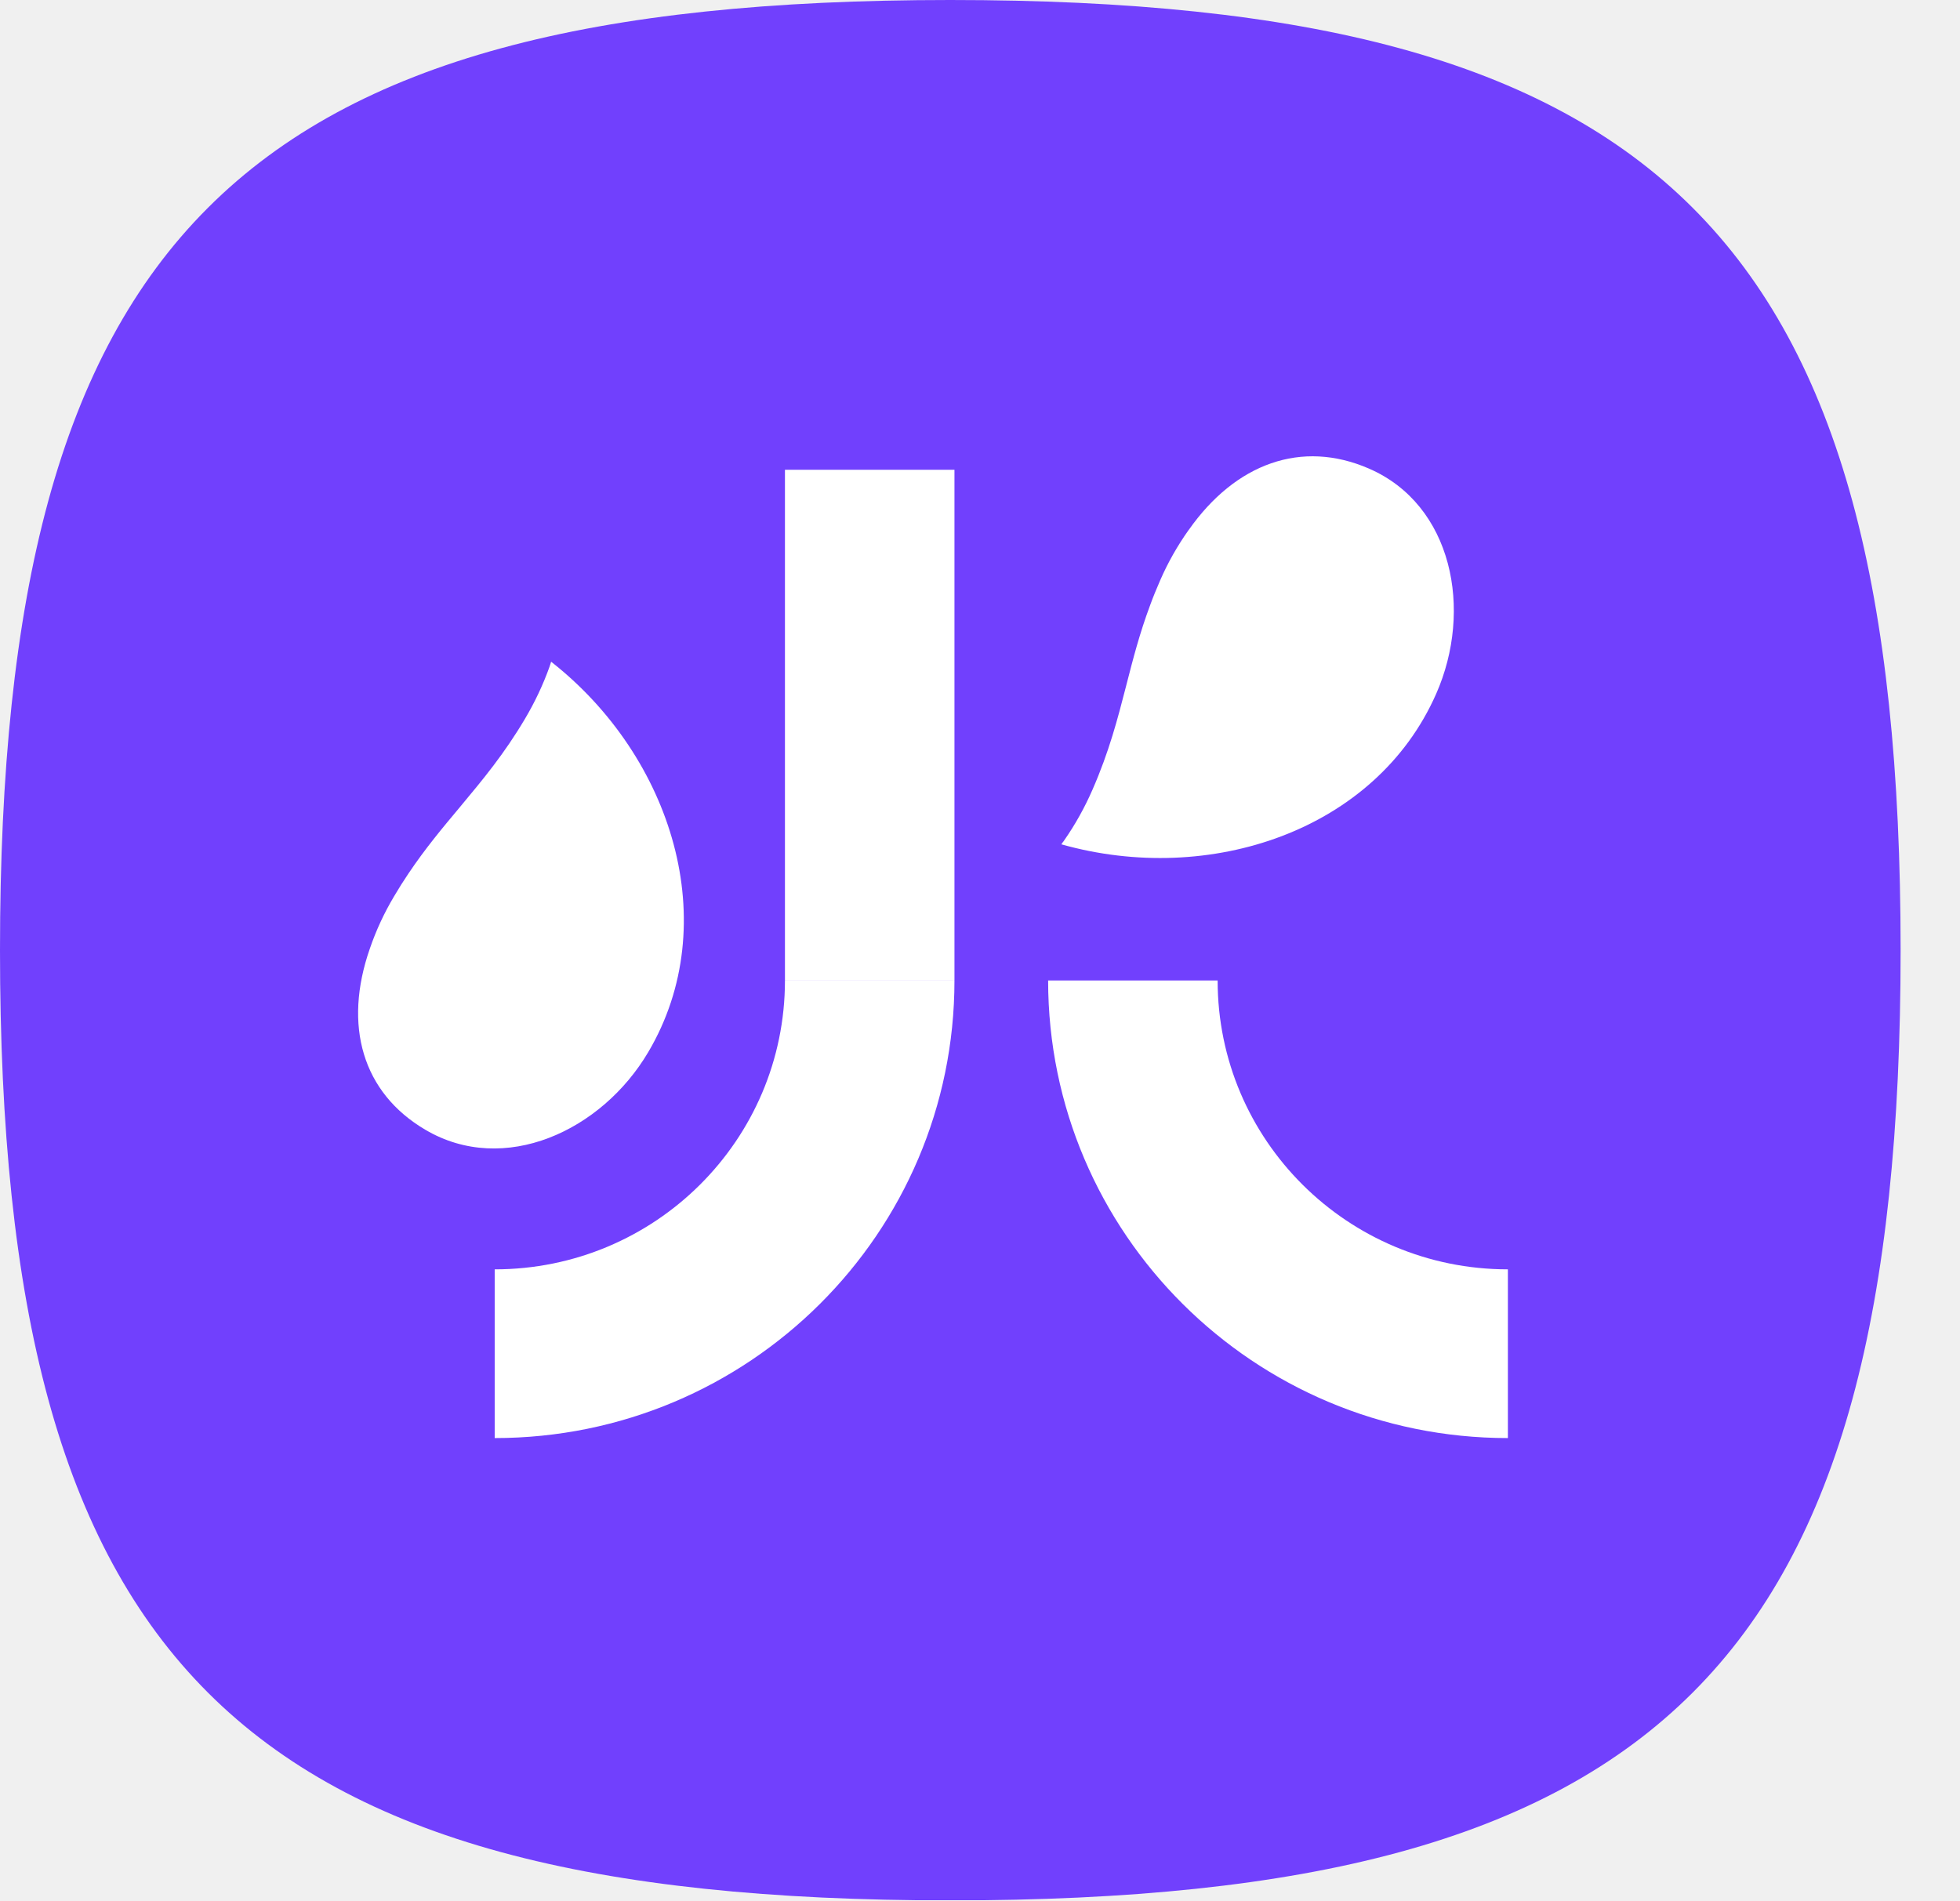
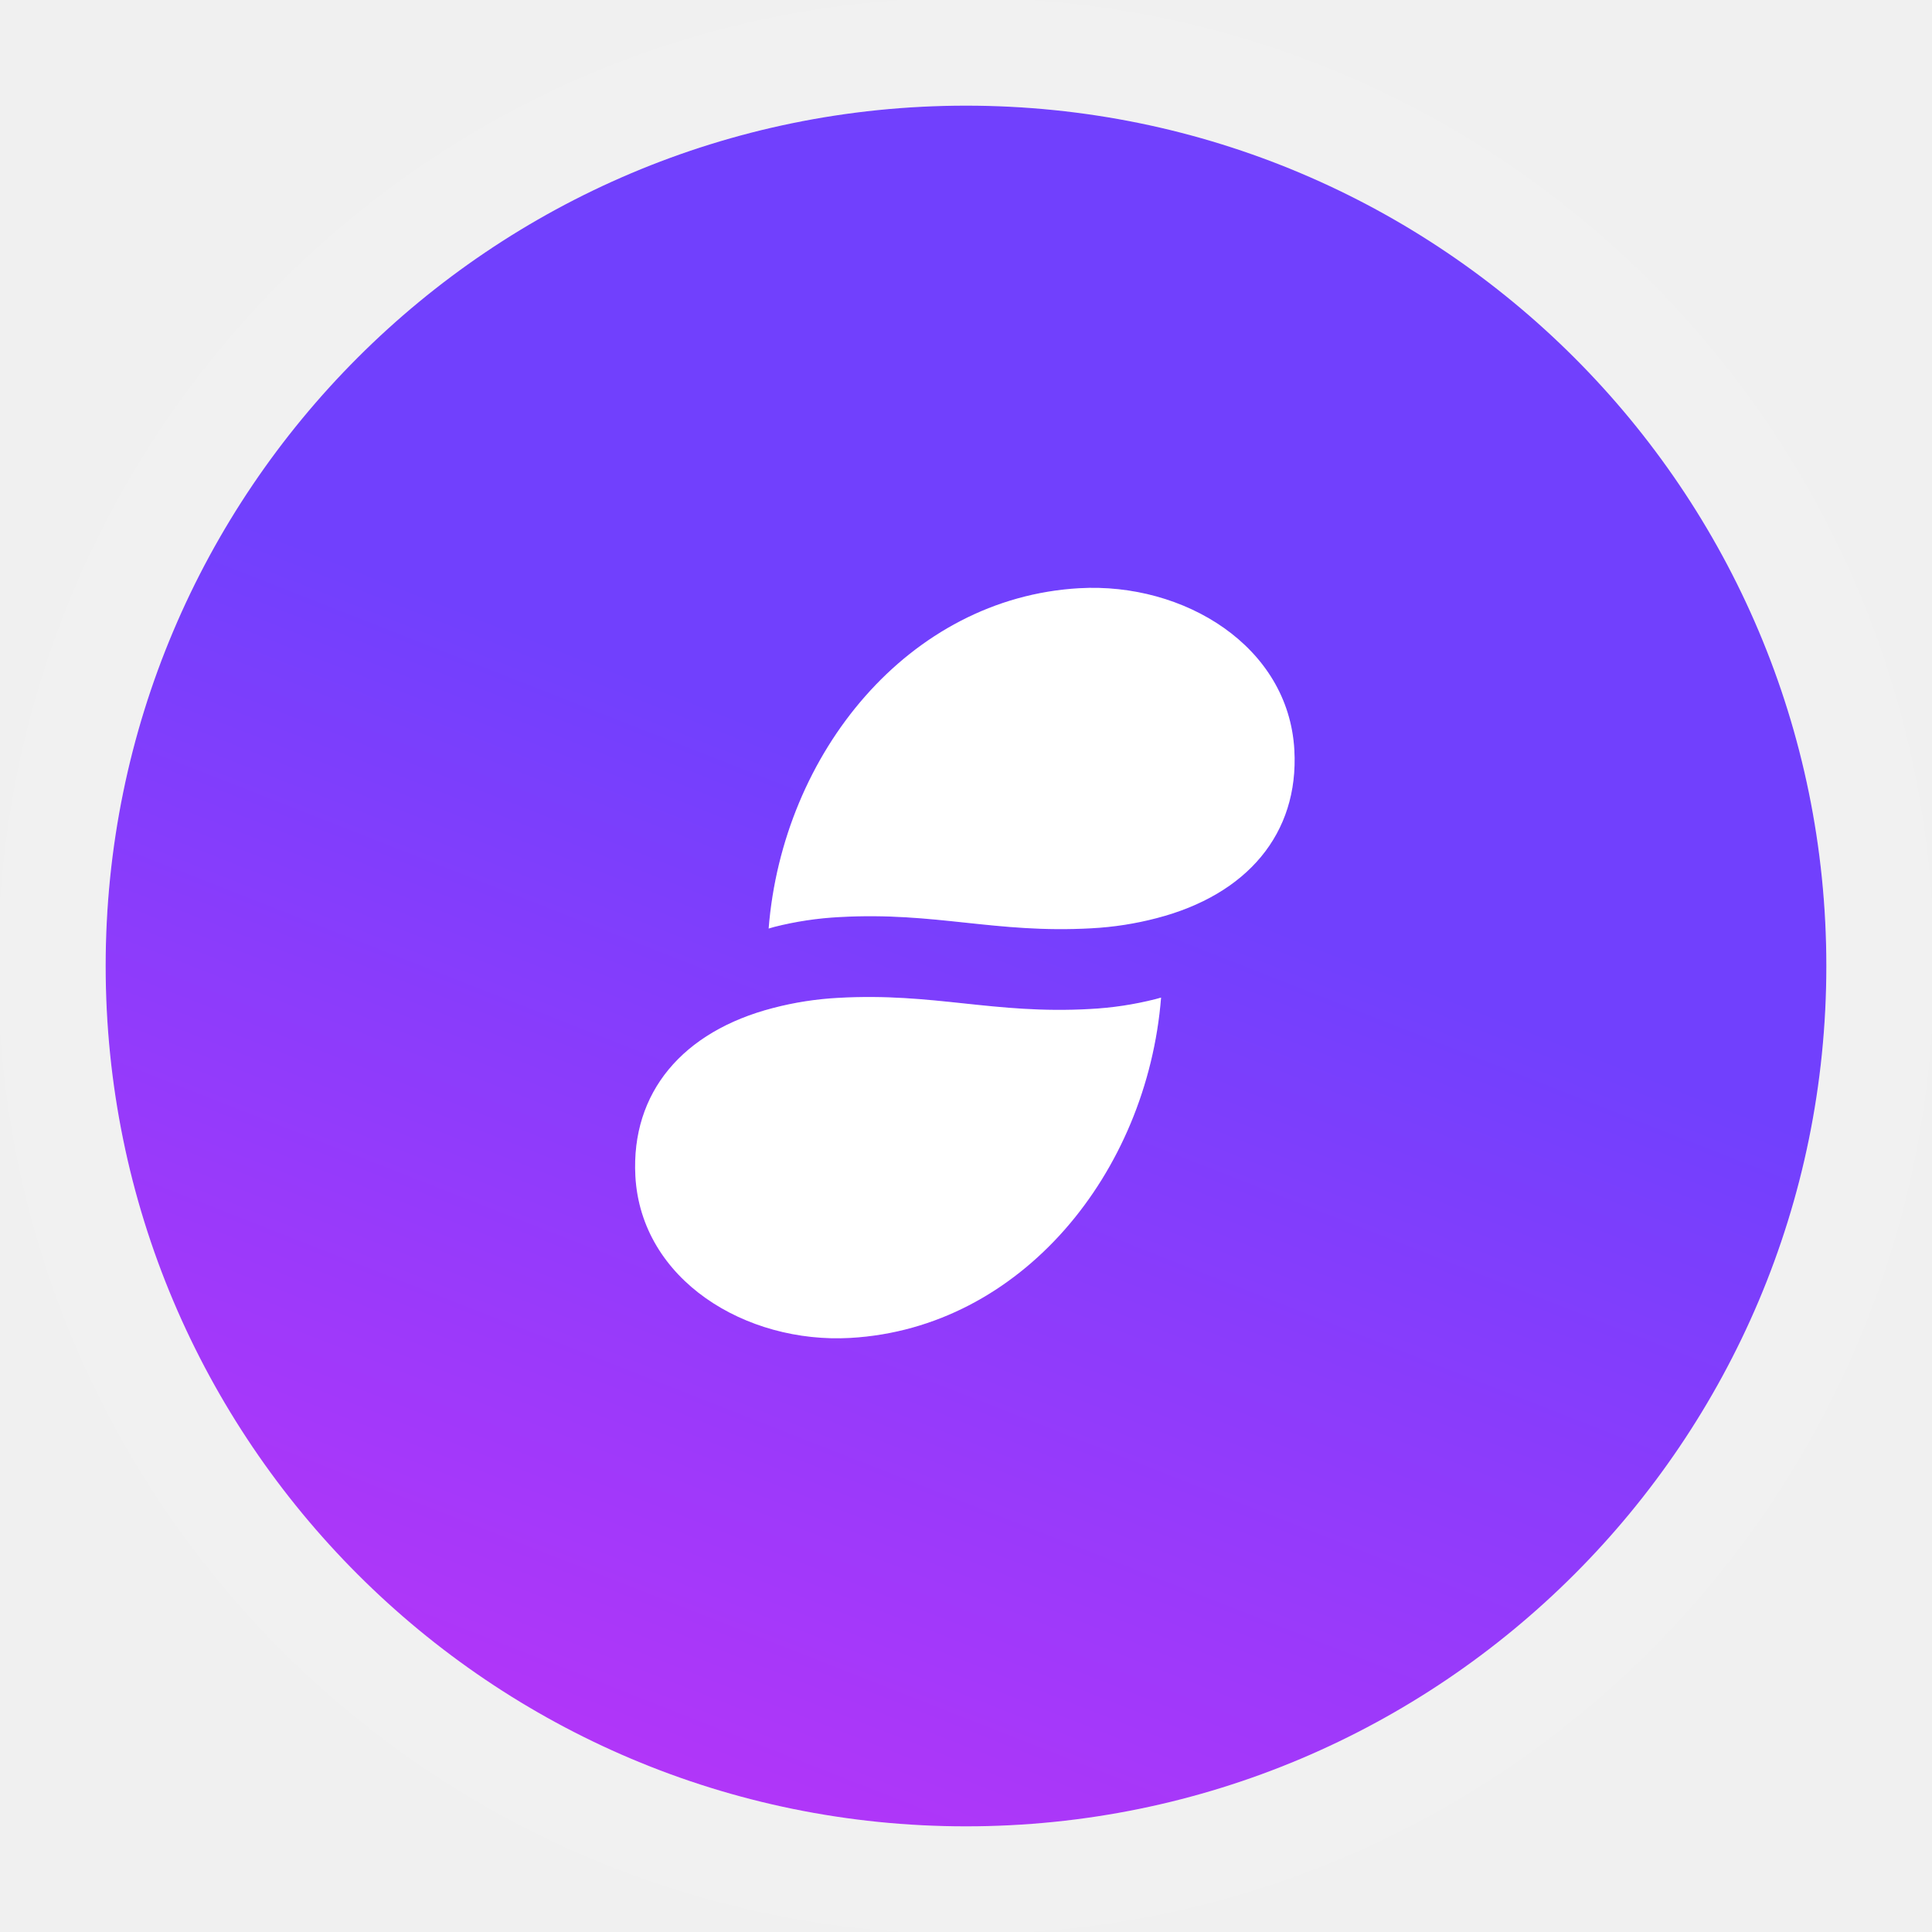
- <svg xmlns="http://www.w3.org/2000/svg" width="33" height="32" viewBox="0 0 33 32" fill="none">
-   <g clip-path="url(#clip0_662_1417)">
-     <mask id="mask0_662_1417" style="mask-type:alpha" maskUnits="userSpaceOnUse" x="0" y="0" width="32" height="32">
-       <path d="M16 0C4 0 0 4 0 16C0 28 4 32 16 32C28 32 32 28 32 16C32 4 28 0 16 0Z" fill="white" />
+ <svg xmlns="http://www.w3.org/2000/svg" width="128" height="128" viewBox="0 0 128 128" fill="none">
+   <g clip-path="url(#clip0_96_115)">
+     <circle cx="64.001" cy="64" r="43.846" fill="white" />
+     <circle cx="64.001" cy="64" r="47.409" stroke="white" stroke-opacity="0.1" stroke-width="7.125" />
+     <mask id="path-3-outside-1_96_115" maskUnits="userSpaceOnUse" x="-1" y="-1" width="130" height="130" fill="black">
+       <rect fill="white" x="-1" y="-1" width="130" height="130" />
+       <path d="M64 7C95.48 7 121 32.52 121 64C121 95.48 95.48 121 64 121C32.52 121 7 95.48 7 64C7 32.52 32.52 7 64 7ZM72.216 66.849C65.864 67.209 61.886 65.753 55.533 66.111C54.074 66.189 52.626 66.414 51.213 66.784C45.232 68.333 41.804 72.375 42.095 77.914C42.469 84.797 49.403 89.035 56.344 88.64C67.648 87.993 75.996 77.718 76.924 66.093C76.81 66.128 76.671 66.162 76.558 66.194C75.136 66.555 73.681 66.774 72.216 66.849ZM71.505 38.971C60.2 39.617 51.853 49.893 50.925 61.518C51.039 61.483 51.177 61.447 51.291 61.412C52.713 61.051 54.167 60.832 55.633 60.758C61.985 60.402 65.964 61.859 72.316 61.501C73.776 61.424 75.224 61.199 76.637 60.828C82.617 59.277 86.058 55.235 85.754 49.696C85.379 42.813 78.446 38.575 71.505 38.971Z" />
    </mask>
-     <g mask="url(#mask0_662_1417)">
-       <circle cx="15.998" cy="16" r="21.6" fill="#7140FD" />
-       <path fill-rule="evenodd" clip-rule="evenodd" d="M20.013 8.924C19.825 9.189 19.664 9.472 19.534 9.771C19.472 9.914 19.414 10.053 19.365 10.189C19.187 10.665 19.076 11.099 18.964 11.535L18.959 11.555C18.817 12.106 18.674 12.658 18.394 13.297C18.264 13.595 18.105 13.882 17.918 14.15C17.911 14.161 17.903 14.173 17.894 14.182C17.891 14.187 17.888 14.192 17.884 14.197L17.877 14.207L17.869 14.217C20.37 14.924 23.165 13.986 24.18 11.684C24.804 10.271 24.457 8.501 23.048 7.89C21.915 7.398 20.803 7.801 20.014 8.924H20.013ZM6.227 15.973C6.332 15.666 6.469 15.371 6.636 15.091C6.716 14.956 6.795 14.83 6.877 14.709C7.161 14.286 7.449 13.942 7.738 13.597L7.765 13.564L7.765 13.564C8.126 13.131 8.488 12.697 8.839 12.104C9.005 11.824 9.145 11.528 9.254 11.222L9.26 11.202L9.267 11.182C9.271 11.167 9.275 11.153 9.279 11.142C11.32 12.744 12.194 15.549 10.915 17.715C10.13 19.046 8.486 19.803 7.164 19.025C6.1 18.4 5.776 17.267 6.227 15.973ZM25.388 21.374C22.689 21.374 20.501 19.197 20.501 16.51H17.647C17.647 20.765 21.113 24.215 25.388 24.215V21.374ZM16.07 16.51C16.07 20.765 12.605 24.215 8.329 24.215V21.374C11.028 21.374 13.216 19.197 13.216 16.51H16.07ZM16.07 16.509V7.91H13.216V16.509H16.07Z" fill="white" />
-     </g>
+     <path d="M64 7C95.48 7 121 32.52 121 64C121 95.48 95.48 121 64 121C32.52 121 7 95.48 7 64C7 32.52 32.52 7 64 7ZM72.216 66.849C65.864 67.209 61.886 65.753 55.533 66.111C54.074 66.189 52.626 66.414 51.213 66.784C45.232 68.333 41.804 72.375 42.095 77.914C42.469 84.797 49.403 89.035 56.344 88.64C67.648 87.993 75.996 77.718 76.924 66.093C76.81 66.128 76.671 66.162 76.558 66.194C75.136 66.555 73.681 66.774 72.216 66.849ZM71.505 38.971C60.2 39.617 51.853 49.893 50.925 61.518C51.039 61.483 51.177 61.447 51.291 61.412C52.713 61.051 54.167 60.832 55.633 60.758C61.985 60.402 65.964 61.859 72.316 61.501C73.776 61.424 75.224 61.199 76.637 60.828C82.617 59.277 86.058 55.235 85.754 49.696C85.379 42.813 78.446 38.575 71.505 38.971Z" fill="url(#paint0_linear_96_115)" />
+     <path d="M72.216 66.849L71.855 59.733L71.834 59.734L71.812 59.735L72.216 66.849ZM55.533 66.111L55.91 73.226L55.922 73.226L55.934 73.225L55.533 66.111ZM51.213 66.784L52.999 73.682L53.009 73.679L53.02 73.676L51.213 66.784ZM42.095 77.914L34.98 78.287L34.98 78.294L34.98 78.301L42.095 77.914ZM56.344 88.64L56.749 95.753L56.75 95.753L56.344 88.64ZM76.924 66.093L84.026 66.66L84.861 56.203L74.833 59.282L76.924 66.093ZM76.558 66.194L78.311 73.1L78.406 73.076L78.501 73.049L76.558 66.194ZM71.505 38.971L71.099 31.857L71.098 31.857L71.505 38.971ZM50.925 61.518L43.822 60.951L42.987 71.409L53.017 68.329L50.925 61.518ZM51.291 61.412L49.538 54.506L49.368 54.549L49.2 54.601L51.291 61.412ZM55.633 60.758L55.993 67.874L56.012 67.873L56.031 67.872L55.633 60.758ZM72.316 61.501L71.94 54.386L71.928 54.387L71.915 54.387L72.316 61.501ZM76.637 60.828L74.848 53.931L74.839 53.934L74.83 53.936L76.637 60.828ZM85.754 49.696L78.639 50.083L78.64 50.087L85.754 49.696ZM64 7V14.125C91.545 14.125 113.875 36.455 113.875 64H121H128.125C128.125 28.585 99.415 -0.125 64 -0.125V7ZM121 64H113.875C113.875 91.545 91.545 113.875 64 113.875V121V128.125C99.415 128.125 128.125 99.415 128.125 64H121ZM64 121V113.875C36.455 113.875 14.125 91.545 14.125 64H7H-0.125C-0.125 99.415 28.585 128.125 64 128.125V121ZM7 64H14.125C14.125 36.455 36.455 14.125 64 14.125V7V-0.125C28.585 -0.125 -0.125 28.585 -0.125 64H7ZM72.216 66.849L71.812 59.735C69.278 59.879 67.217 59.671 64.627 59.396C62.053 59.123 58.95 58.782 55.132 58.998L55.533 66.111L55.934 73.225C58.469 73.082 60.531 73.291 63.122 73.566C65.698 73.84 68.801 74.179 72.62 73.962L72.216 66.849ZM55.533 66.111L55.157 58.996C53.216 59.099 51.288 59.399 49.406 59.892L51.213 66.784L53.02 73.676C53.963 73.429 54.932 73.278 55.91 73.226L55.533 66.111ZM51.213 66.784L49.427 59.887C45.325 60.949 41.538 63.015 38.811 66.312C36.023 69.685 34.748 73.867 34.98 78.287L42.095 77.914L49.21 77.541C49.151 76.422 49.445 75.814 49.793 75.393C50.203 74.897 51.12 74.168 52.999 73.682L51.213 66.784ZM42.095 77.914L34.98 78.301C35.648 90.57 47.498 96.28 56.749 95.753L56.344 88.64L55.938 81.526C53.97 81.638 52.115 81.068 50.868 80.187C49.704 79.365 49.26 78.458 49.209 77.527L42.095 77.914ZM56.344 88.64L56.75 95.753C72.503 94.853 82.892 80.861 84.026 66.66L76.924 66.093L69.821 65.526C69.099 74.574 62.794 81.134 55.937 81.526L56.344 88.64ZM76.924 66.093L74.833 59.282C74.876 59.268 74.904 59.26 74.909 59.259C74.914 59.258 74.911 59.258 74.888 59.265C74.877 59.268 74.866 59.271 74.849 59.275C74.833 59.279 74.812 59.285 74.791 59.291C74.749 59.302 74.685 59.319 74.614 59.34L76.558 66.194L78.501 73.049C78.487 73.053 78.484 73.054 78.503 73.049C78.512 73.046 78.522 73.043 78.538 73.039C78.552 73.035 78.573 73.03 78.593 73.025C78.662 73.006 78.829 72.961 79.015 72.904L76.924 66.093ZM76.558 66.194L74.805 59.288C73.839 59.533 72.851 59.682 71.855 59.733L72.216 66.849L72.576 73.965C74.511 73.867 76.433 73.577 78.311 73.1L76.558 66.194ZM71.505 38.971L71.098 31.857C55.346 32.758 44.956 46.749 43.822 60.951L50.925 61.518L58.027 62.085C58.75 53.036 65.055 46.476 71.912 46.084L71.505 38.971ZM50.925 61.518L53.017 68.329C52.985 68.338 52.966 68.344 52.972 68.342C52.979 68.34 52.99 68.337 53.025 68.327C53.053 68.319 53.105 68.305 53.16 68.289C53.215 68.273 53.294 68.251 53.383 68.223L51.291 61.412L49.2 54.601C49.232 54.591 49.25 54.586 49.244 54.588C49.237 54.59 49.226 54.593 49.191 54.603C49.163 54.61 49.111 54.625 49.056 54.641C49 54.657 48.922 54.679 48.833 54.707L50.925 61.518ZM51.291 61.412L53.044 68.318C54.009 68.073 54.997 67.924 55.993 67.874L55.633 60.758L55.272 53.642C53.337 53.74 51.416 54.029 49.538 54.506L51.291 61.412ZM55.633 60.758L56.031 67.872C58.566 67.73 60.629 67.939 63.22 68.215C65.796 68.49 68.899 68.83 72.718 68.615L72.316 61.501L71.915 54.387C69.381 54.53 67.319 54.321 64.729 54.045C62.155 53.771 59.052 53.43 55.235 53.644L55.633 60.758ZM72.316 61.501L72.693 68.616C74.634 68.513 76.561 68.214 78.444 67.72L76.637 60.828L74.83 53.936C73.886 54.183 72.918 54.334 71.94 54.386L72.316 61.501ZM76.637 60.828L78.425 67.725C82.524 66.662 86.313 64.597 89.041 61.3C91.833 57.926 93.111 53.737 92.868 49.306L85.754 49.696L78.64 50.087C78.7 51.194 78.41 51.795 78.063 52.215C77.651 52.712 76.73 53.443 74.848 53.931L76.637 60.828ZM85.754 49.696L92.868 49.309C92.201 37.041 80.351 31.33 71.099 31.857L71.505 38.971L71.91 46.084C73.879 45.972 75.733 46.542 76.981 47.423C78.144 48.245 78.589 49.152 78.639 50.083L85.754 49.696Z" fill="white" fill-opacity="0.1" mask="url(#path-3-outside-1_96_115)" />
  </g>
  <defs>
-     <clipPath id="clip0_662_1417">
-       <rect width="32.153" height="32" fill="white" />
+     <linearGradient id="paint0_linear_96_115" x1="70.214" y1="55.643" x2="41.071" y2="129.786" gradientUnits="userSpaceOnUse">
+       <stop stop-color="#7140FD" />
+       <stop offset="1" stop-color="#BD34F8" />
+     </linearGradient>
+     <clipPath id="clip0_96_115">
+       <rect width="128" height="128" fill="white" />
    </clipPath>
  </defs>
</svg>
